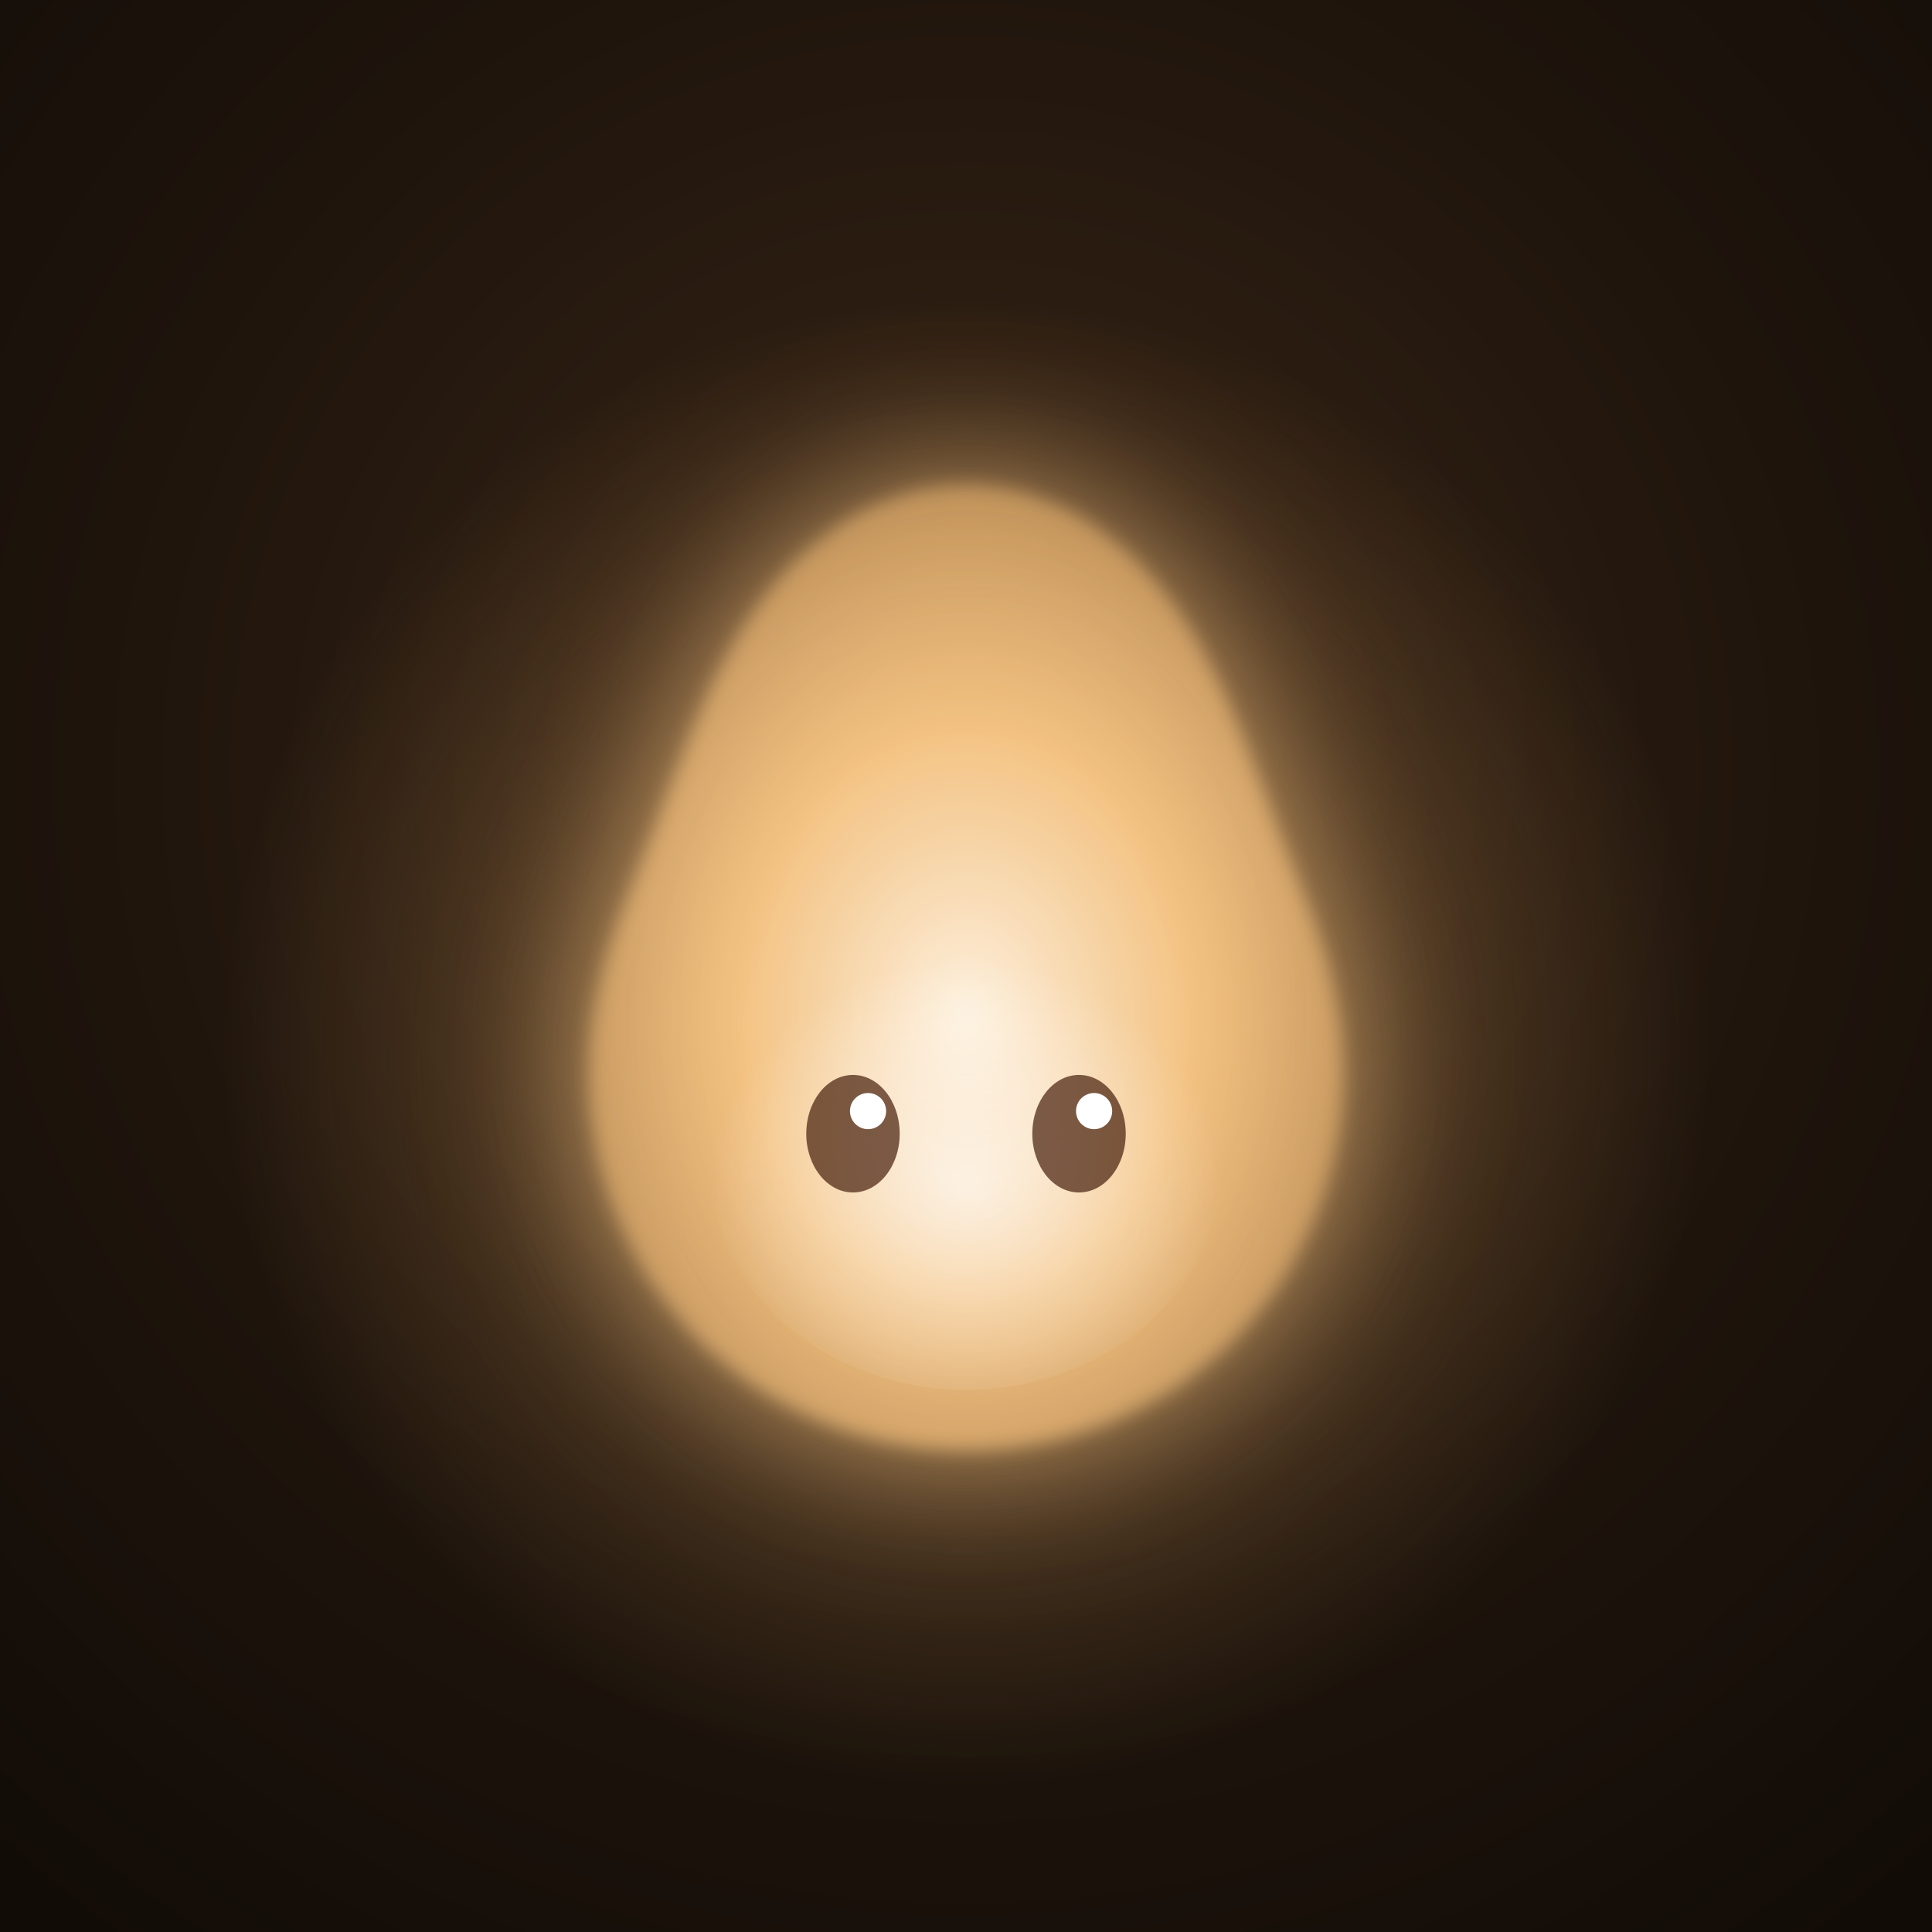
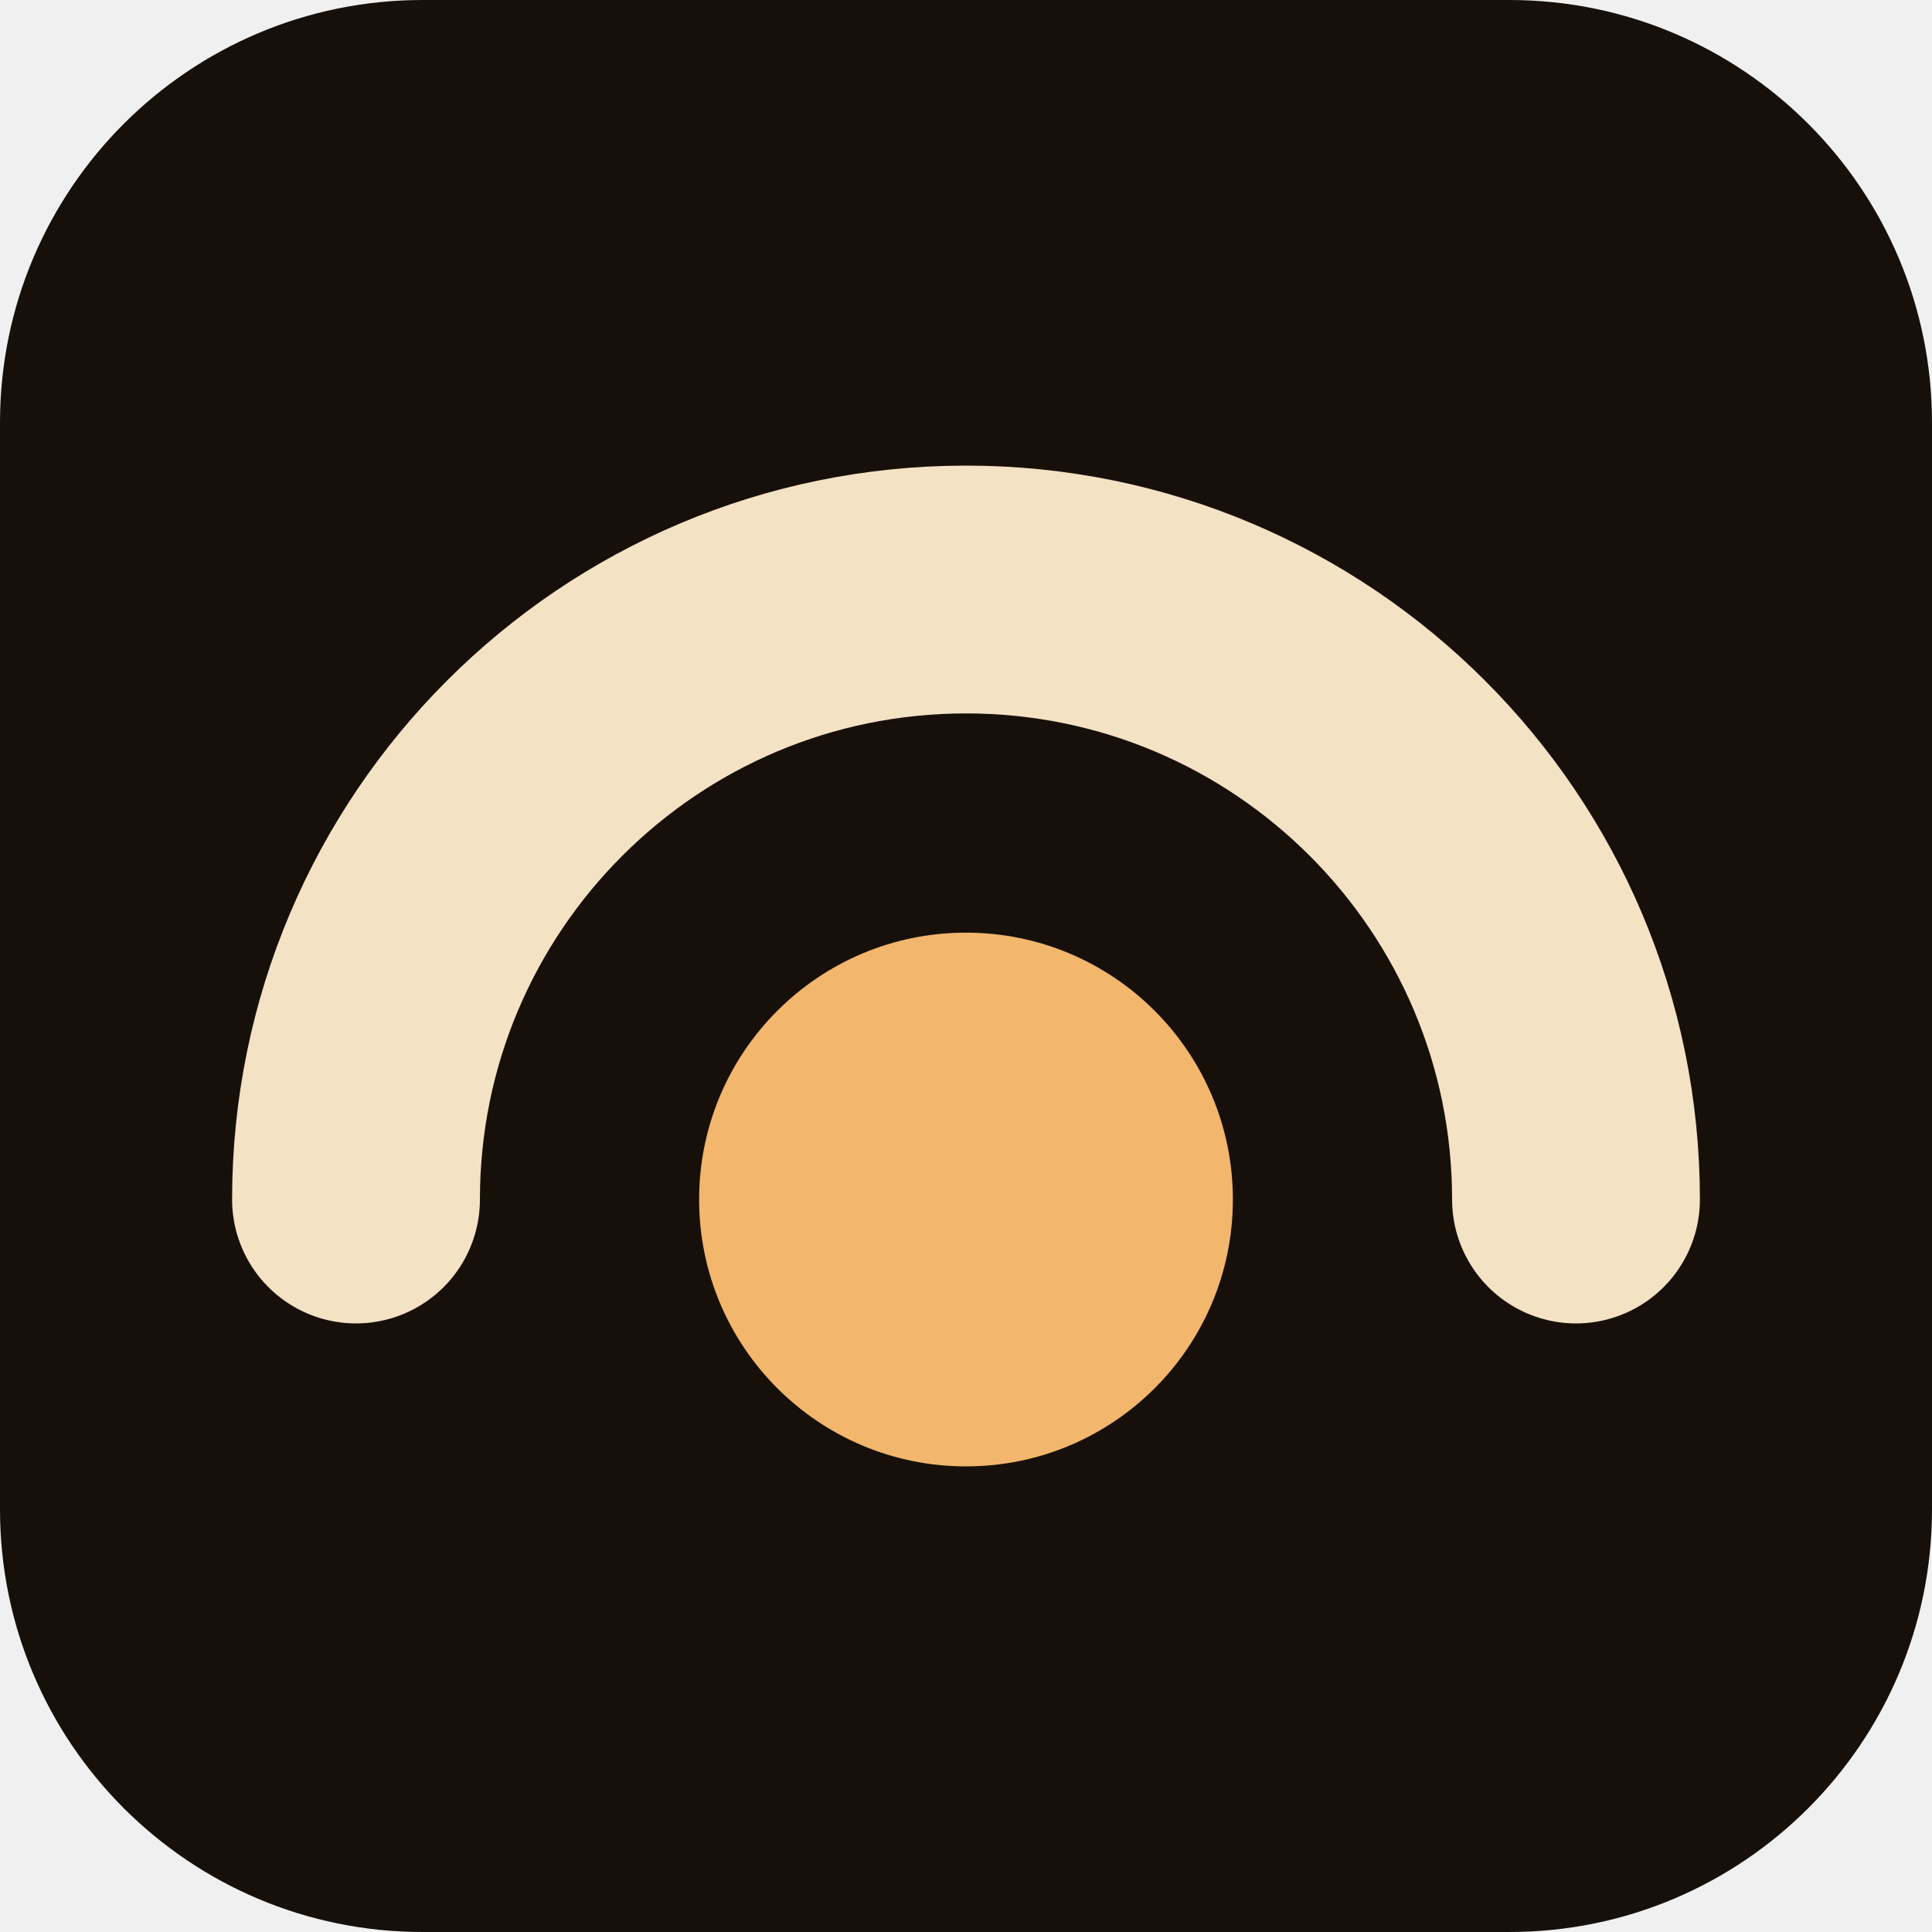
- <svg xmlns="http://www.w3.org/2000/svg" viewBox="0 0 200 200" width="64" height="64">
-   <defs>
-     <radialGradient id="bg" cx="50%" cy="40%" r="75%">
-       <stop offset="0" stop-color="#3A2616" />
-       <stop offset=".6" stop-color="#1E140C" />
-       <stop offset="1" stop-color="#120C07" />
-     </radialGradient>
-     <radialGradient id="halo">
-       <stop offset="0" stop-color="#F2B66D" stop-opacity=".45" />
-       <stop offset="1" stop-color="#F2B66D" stop-opacity="0" />
-     </radialGradient>
-     <radialGradient id="b" cx="50%" cy="55%" r="60%">
-       <stop offset="0" stop-color="#FDF0DE" />
-       <stop offset=".5" stop-color="#F4C383" stop-opacity=".97" />
-       <stop offset="1" stop-color="#BD8E55" stop-opacity=".9" />
-     </radialGradient>
-     <radialGradient id="c" cx="50%" cy="55%" r="50%">
-       <stop offset="0" stop-color="#fff" stop-opacity=".95" />
-       <stop offset="1" stop-color="#fff" stop-opacity="0" />
-     </radialGradient>
-     <filter id="g" x="-60%" y="-60%" width="220%" height="220%">
-       <feGaussianBlur stdDeviation="10" />
-     </filter>
-     <filter id="s" x="-20%" y="-20%" width="140%" height="140%">
-       <feGaussianBlur stdDeviation="1.2" />
-     </filter>
-   </defs>
-   <rect width="200" height="200" fill="url(#bg)" />
-   <circle cx="100" cy="108" r="78" fill="url(#halo)" />
-   <g transform="translate(100 108) scale(.78) translate(-100 -108)">
-     <path d="M50.0 112.0 C50.0 110.5 50.1 109.1 50.2 107.6 C50.3 106.2 50.5 104.7 50.8 103.3 C51.0 101.9 51.3 100.5 51.7 99.1 C52.0 97.6 52.4 96.2 52.9 94.9 C53.3 93.5 53.8 92.1 54.3 90.7 C54.9 89.3 55.4 88.0 55.9 86.6 C56.5 85.2 57.1 83.8 57.6 82.3 C58.2 80.9 58.8 79.4 59.3 77.9 C59.9 76.4 60.5 74.8 61.1 73.1 C61.8 71.5 62.4 69.8 63.1 68.0 C63.8 66.3 64.6 64.4 65.4 62.6 C66.2 60.7 67.1 58.8 68.2 56.9 C69.2 55.0 70.3 53.0 71.6 51.2 C72.9 49.3 74.3 47.4 75.9 45.7 C77.4 44.0 79.1 42.4 81.0 41.0 C82.8 39.5 84.8 38.2 86.8 37.2 C88.9 36.2 91.1 35.4 93.2 34.8 C95.4 34.3 97.7 34.0 100.0 34.0 C102.3 34.0 104.6 34.3 106.8 34.8 C108.9 35.4 111.1 36.2 113.2 37.2 C115.2 38.2 117.2 39.5 119.0 41.0 C120.9 42.4 122.6 44.0 124.1 45.7 C125.7 47.4 127.1 49.3 128.4 51.2 C129.7 53.0 130.8 55.0 131.8 56.9 C132.9 58.8 133.8 60.7 134.6 62.6 C135.4 64.4 136.2 66.3 136.9 68.0 C137.6 69.8 138.2 71.5 138.9 73.1 C139.5 74.8 140.1 76.4 140.7 77.9 C141.2 79.4 141.8 80.9 142.4 82.3 C142.9 83.8 143.5 85.2 144.1 86.6 C144.6 88.0 145.1 89.3 145.7 90.7 C146.2 92.1 146.7 93.5 147.1 94.9 C147.6 96.2 148.0 97.6 148.3 99.1 C148.7 100.5 149.0 101.9 149.2 103.3 C149.5 104.7 149.7 106.2 149.8 107.6 C149.9 109.1 150.0 110.5 150.0 112.0 C150.0 113.5 149.9 114.9 149.8 116.4 C149.7 117.8 149.5 119.3 149.2 120.7 C149.0 122.1 148.7 123.5 148.3 124.9 C147.9 126.3 147.5 127.7 147.0 129.1 C146.5 130.5 145.9 131.8 145.3 133.1 C144.7 134.4 144.0 135.7 143.3 137.0 C142.6 138.3 141.8 139.5 141.0 140.7 C140.1 141.9 139.2 143.0 138.3 144.1 C137.4 145.3 136.4 146.3 135.4 147.4 C134.3 148.4 133.3 149.4 132.1 150.3 C131.0 151.2 129.9 152.1 128.7 153.0 C127.5 153.8 126.3 154.6 125.0 155.3 C123.7 156.0 122.4 156.7 121.1 157.3 C119.8 157.9 118.5 158.5 117.1 159.0 C115.7 159.5 114.3 159.9 112.9 160.3 C111.5 160.7 110.1 161.0 108.7 161.2 C107.3 161.5 105.8 161.7 104.4 161.8 C102.9 161.9 101.5 162.0 100.0 162.0 C98.5 162.0 97.1 161.9 95.6 161.8 C94.2 161.7 92.7 161.5 91.3 161.2 C89.9 161.0 88.5 160.7 87.1 160.3 C85.7 159.9 84.3 159.5 82.9 159.0 C81.5 158.5 80.2 157.9 78.9 157.3 C77.6 156.7 76.3 156.0 75.0 155.3 C73.7 154.6 72.5 153.8 71.3 153.0 C70.1 152.1 69.0 151.2 67.9 150.3 C66.7 149.4 65.7 148.4 64.6 147.4 C63.6 146.3 62.6 145.3 61.7 144.1 C60.8 143.0 59.9 141.9 59.0 140.7 C58.2 139.5 57.4 138.3 56.7 137.0 C56.0 135.7 55.3 134.4 54.7 133.1 C54.1 131.8 53.5 130.5 53.0 129.1 C52.5 127.7 52.1 126.3 51.7 124.9 C51.3 123.5 51.0 122.1 50.8 120.7 C50.5 119.3 50.3 117.8 50.2 116.4 C50.1 114.9 50.0 113.5 50.0 112.0Z" fill="#F4C383" opacity=".75" filter="url(#g)" />
-     <path d="M50.0 112.0 C50.0 110.5 50.1 109.1 50.2 107.6 C50.3 106.2 50.5 104.7 50.8 103.3 C51.0 101.9 51.3 100.5 51.7 99.1 C52.0 97.6 52.4 96.2 52.9 94.9 C53.3 93.5 53.8 92.1 54.3 90.7 C54.9 89.3 55.4 88.0 55.9 86.6 C56.5 85.2 57.1 83.8 57.6 82.3 C58.2 80.9 58.8 79.4 59.3 77.9 C59.9 76.4 60.5 74.8 61.1 73.1 C61.8 71.5 62.4 69.8 63.1 68.0 C63.8 66.3 64.6 64.4 65.4 62.6 C66.2 60.7 67.1 58.8 68.2 56.9 C69.2 55.0 70.3 53.0 71.6 51.2 C72.9 49.3 74.3 47.4 75.9 45.7 C77.4 44.0 79.1 42.4 81.0 41.0 C82.8 39.5 84.8 38.2 86.8 37.2 C88.9 36.2 91.1 35.4 93.2 34.8 C95.4 34.3 97.7 34.0 100.0 34.0 C102.3 34.0 104.6 34.3 106.8 34.8 C108.9 35.4 111.1 36.2 113.2 37.2 C115.2 38.2 117.2 39.5 119.0 41.0 C120.9 42.4 122.6 44.0 124.1 45.7 C125.7 47.4 127.1 49.3 128.4 51.2 C129.7 53.0 130.8 55.0 131.8 56.9 C132.9 58.8 133.8 60.7 134.6 62.6 C135.4 64.4 136.2 66.3 136.9 68.0 C137.6 69.8 138.2 71.5 138.9 73.1 C139.5 74.8 140.1 76.4 140.7 77.9 C141.2 79.4 141.8 80.9 142.4 82.3 C142.9 83.8 143.5 85.2 144.1 86.6 C144.6 88.0 145.1 89.3 145.7 90.7 C146.2 92.1 146.7 93.5 147.1 94.9 C147.6 96.2 148.0 97.6 148.3 99.1 C148.7 100.5 149.0 101.9 149.2 103.3 C149.5 104.7 149.7 106.2 149.8 107.6 C149.9 109.1 150.0 110.5 150.0 112.0 C150.0 113.5 149.9 114.9 149.8 116.4 C149.7 117.8 149.5 119.3 149.2 120.7 C149.0 122.1 148.7 123.5 148.3 124.9 C147.9 126.3 147.5 127.7 147.0 129.1 C146.5 130.5 145.9 131.8 145.3 133.1 C144.7 134.4 144.0 135.7 143.3 137.0 C142.6 138.3 141.8 139.5 141.0 140.7 C140.1 141.9 139.2 143.0 138.3 144.1 C137.4 145.3 136.4 146.3 135.4 147.4 C134.3 148.4 133.3 149.4 132.1 150.3 C131.0 151.2 129.9 152.1 128.7 153.0 C127.5 153.8 126.3 154.6 125.0 155.3 C123.7 156.0 122.4 156.7 121.1 157.3 C119.8 157.9 118.5 158.5 117.1 159.0 C115.7 159.5 114.3 159.9 112.9 160.3 C111.5 160.7 110.1 161.0 108.7 161.2 C107.3 161.5 105.8 161.7 104.4 161.8 C102.9 161.9 101.5 162.0 100.0 162.0 C98.5 162.0 97.1 161.9 95.6 161.8 C94.2 161.7 92.7 161.5 91.3 161.2 C89.9 161.0 88.5 160.7 87.1 160.3 C85.7 159.9 84.3 159.5 82.9 159.0 C81.5 158.5 80.2 157.9 78.9 157.3 C77.6 156.7 76.3 156.0 75.0 155.3 C73.7 154.6 72.5 153.8 71.3 153.0 C70.1 152.1 69.0 151.2 67.9 150.3 C66.7 149.4 65.7 148.4 64.6 147.4 C63.6 146.3 62.6 145.3 61.7 144.1 C60.8 143.0 59.9 141.9 59.0 140.7 C58.2 139.5 57.4 138.3 56.7 137.0 C56.0 135.7 55.3 134.4 54.7 133.1 C54.1 131.8 53.5 130.5 53.0 129.1 C52.5 127.7 52.1 126.3 51.7 124.9 C51.3 123.5 51.0 122.1 50.8 120.7 C50.5 119.3 50.3 117.8 50.2 116.4 C50.1 114.9 50.0 113.5 50.0 112.0Z" fill="url(#b)" filter="url(#s)" />
-     <ellipse cx="100" cy="124" rx="34" ry="30" fill="url(#c)" opacity=".7" />
-     <ellipse cx="85" cy="120" rx="6.2" ry="7.8" fill="#4A2310" fill-opacity=".72" />
-     <ellipse cx="115" cy="120" rx="6.2" ry="7.8" fill="#4A2310" fill-opacity=".72" />
-     <circle cx="87" cy="117" r="2.4" fill="#fff" />
-     <circle cx="117" cy="117" r="2.4" fill="#fff" />
+ <svg xmlns="http://www.w3.org/2000/svg" viewBox="0 0 64 64" width="64" height="64">
+   <rect width="64" height="64" rx="14" fill="#17100A" />
+   <g transform="translate(32.0 32.0) scale(0.6314667) translate(-50 -49.75)">
+     <path d="M18 62 A32 32 0 0 1 82 62" fill="none" stroke="#F4E2C4" stroke-width="13" stroke-linecap="round" />
+     <circle cx="50" cy="62" r="14" fill="#F2B66D" />
  </g>
</svg>
